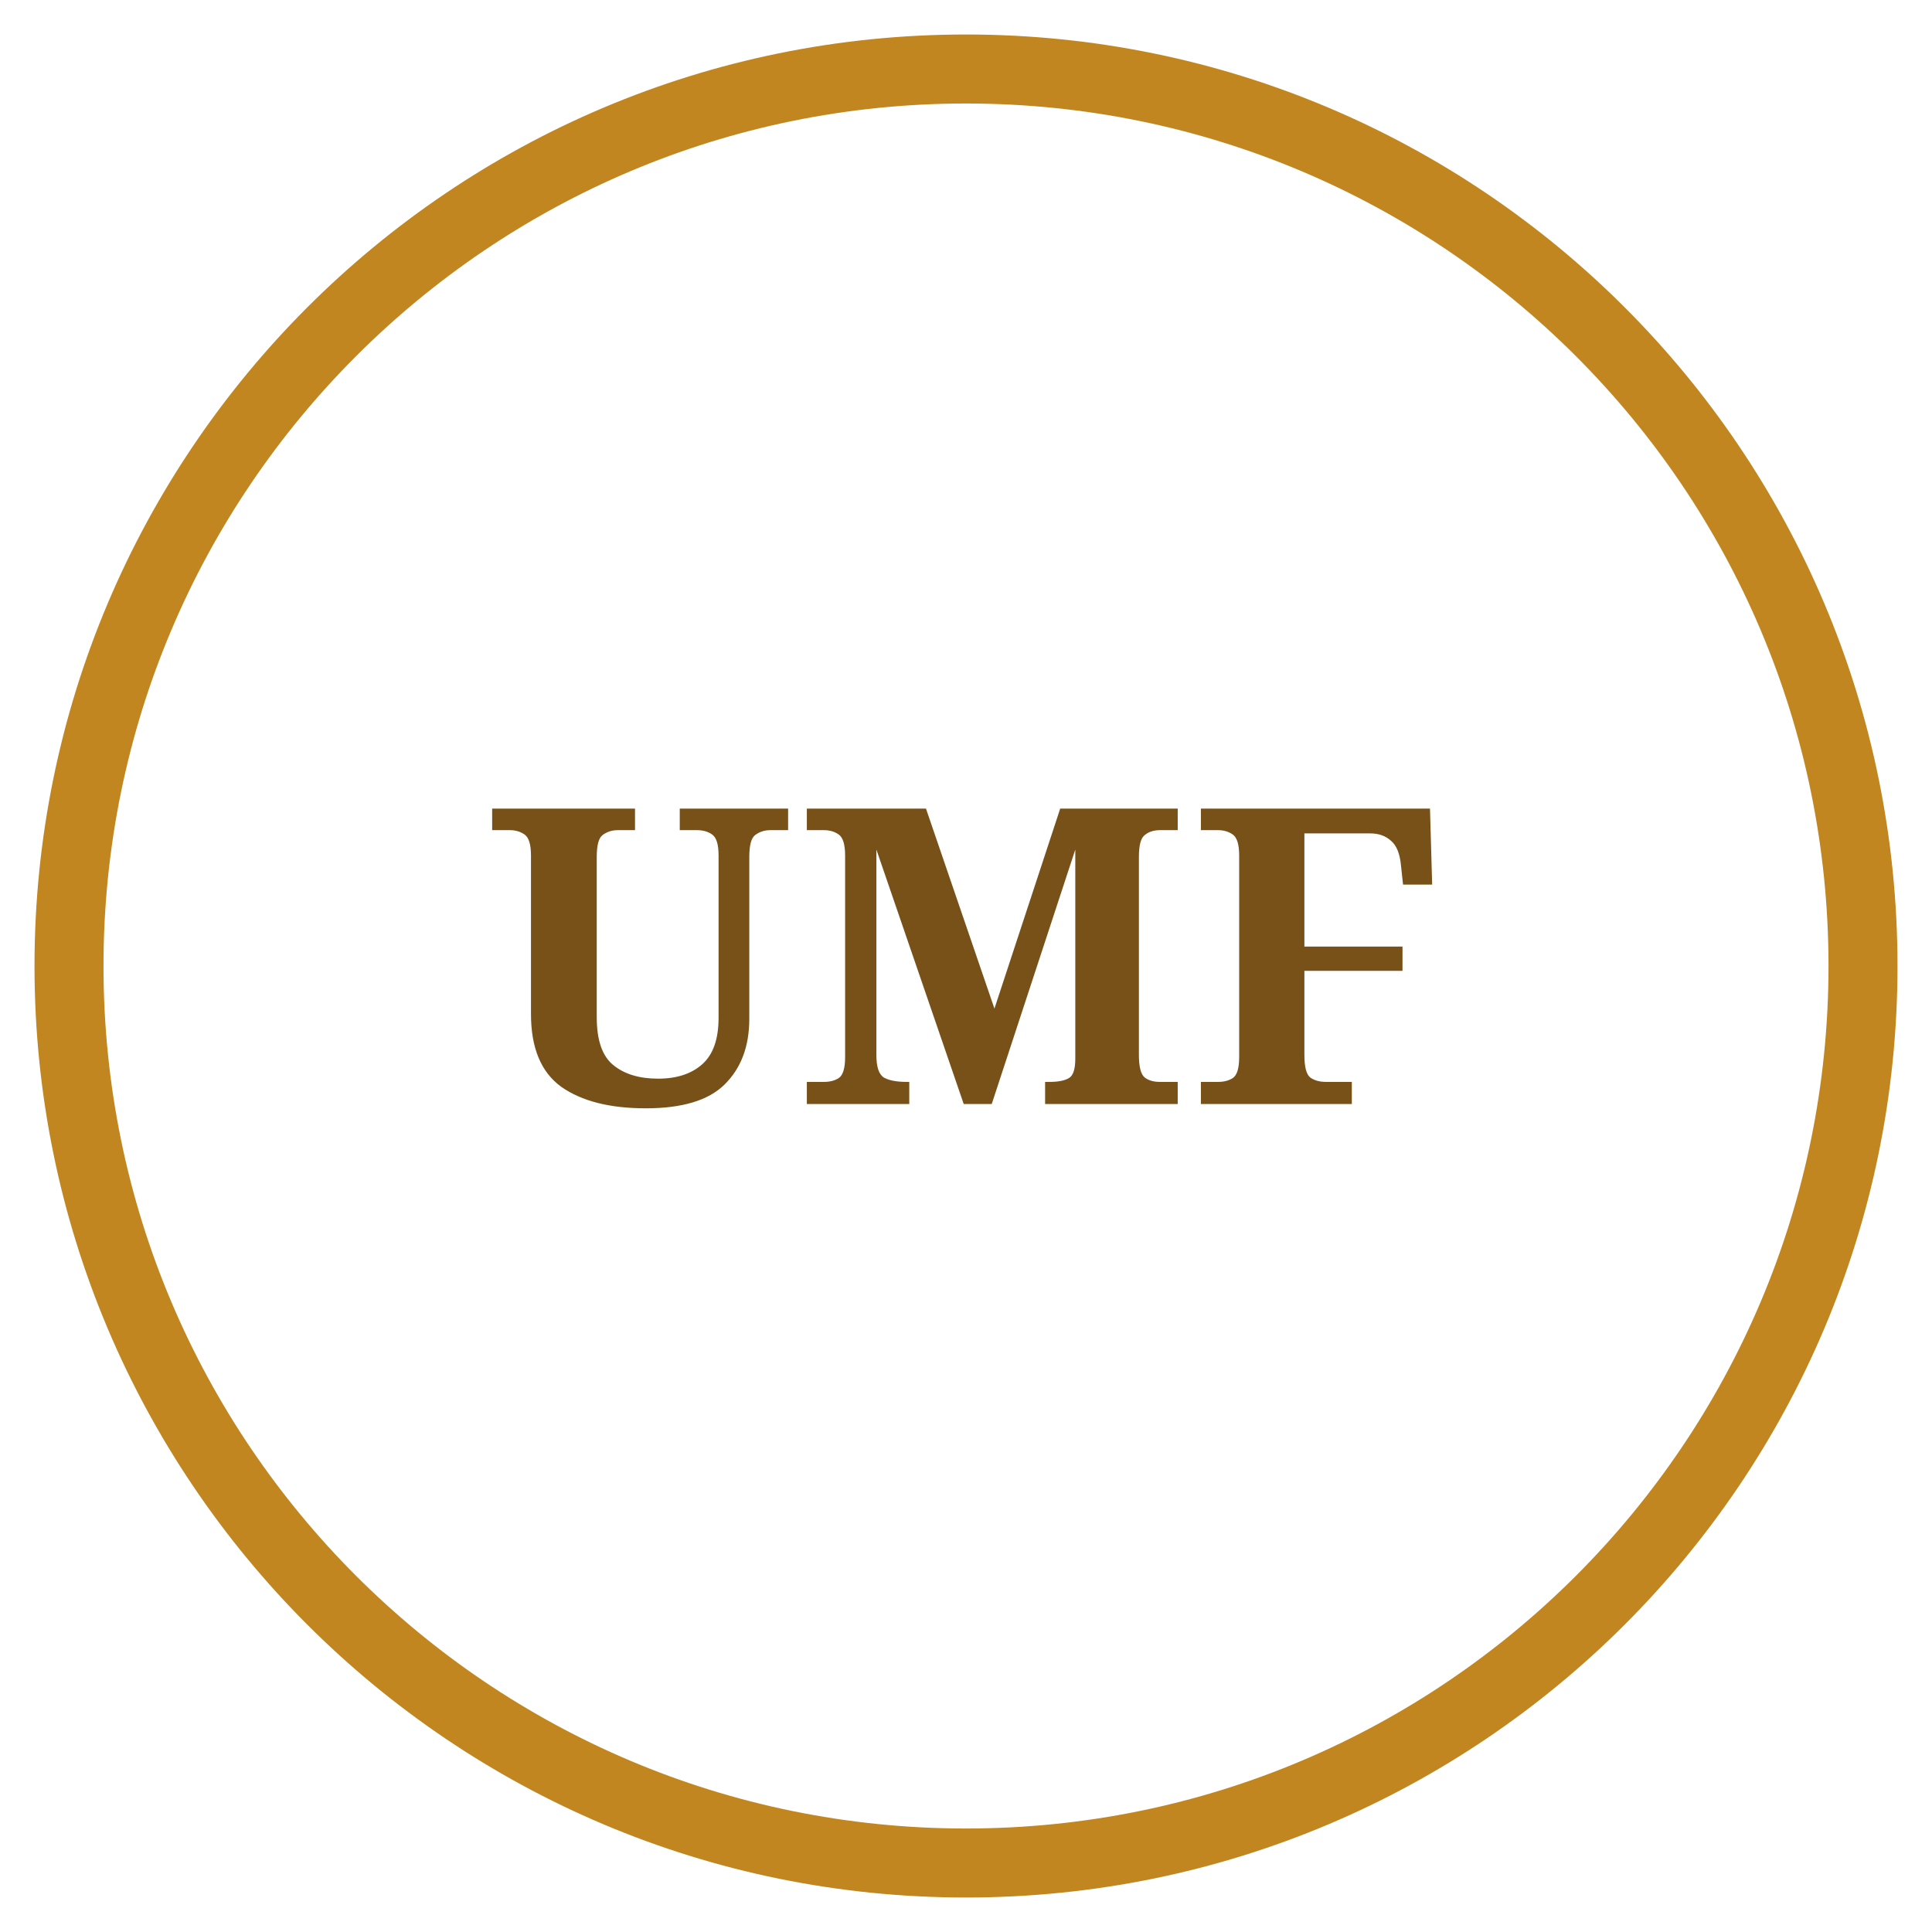
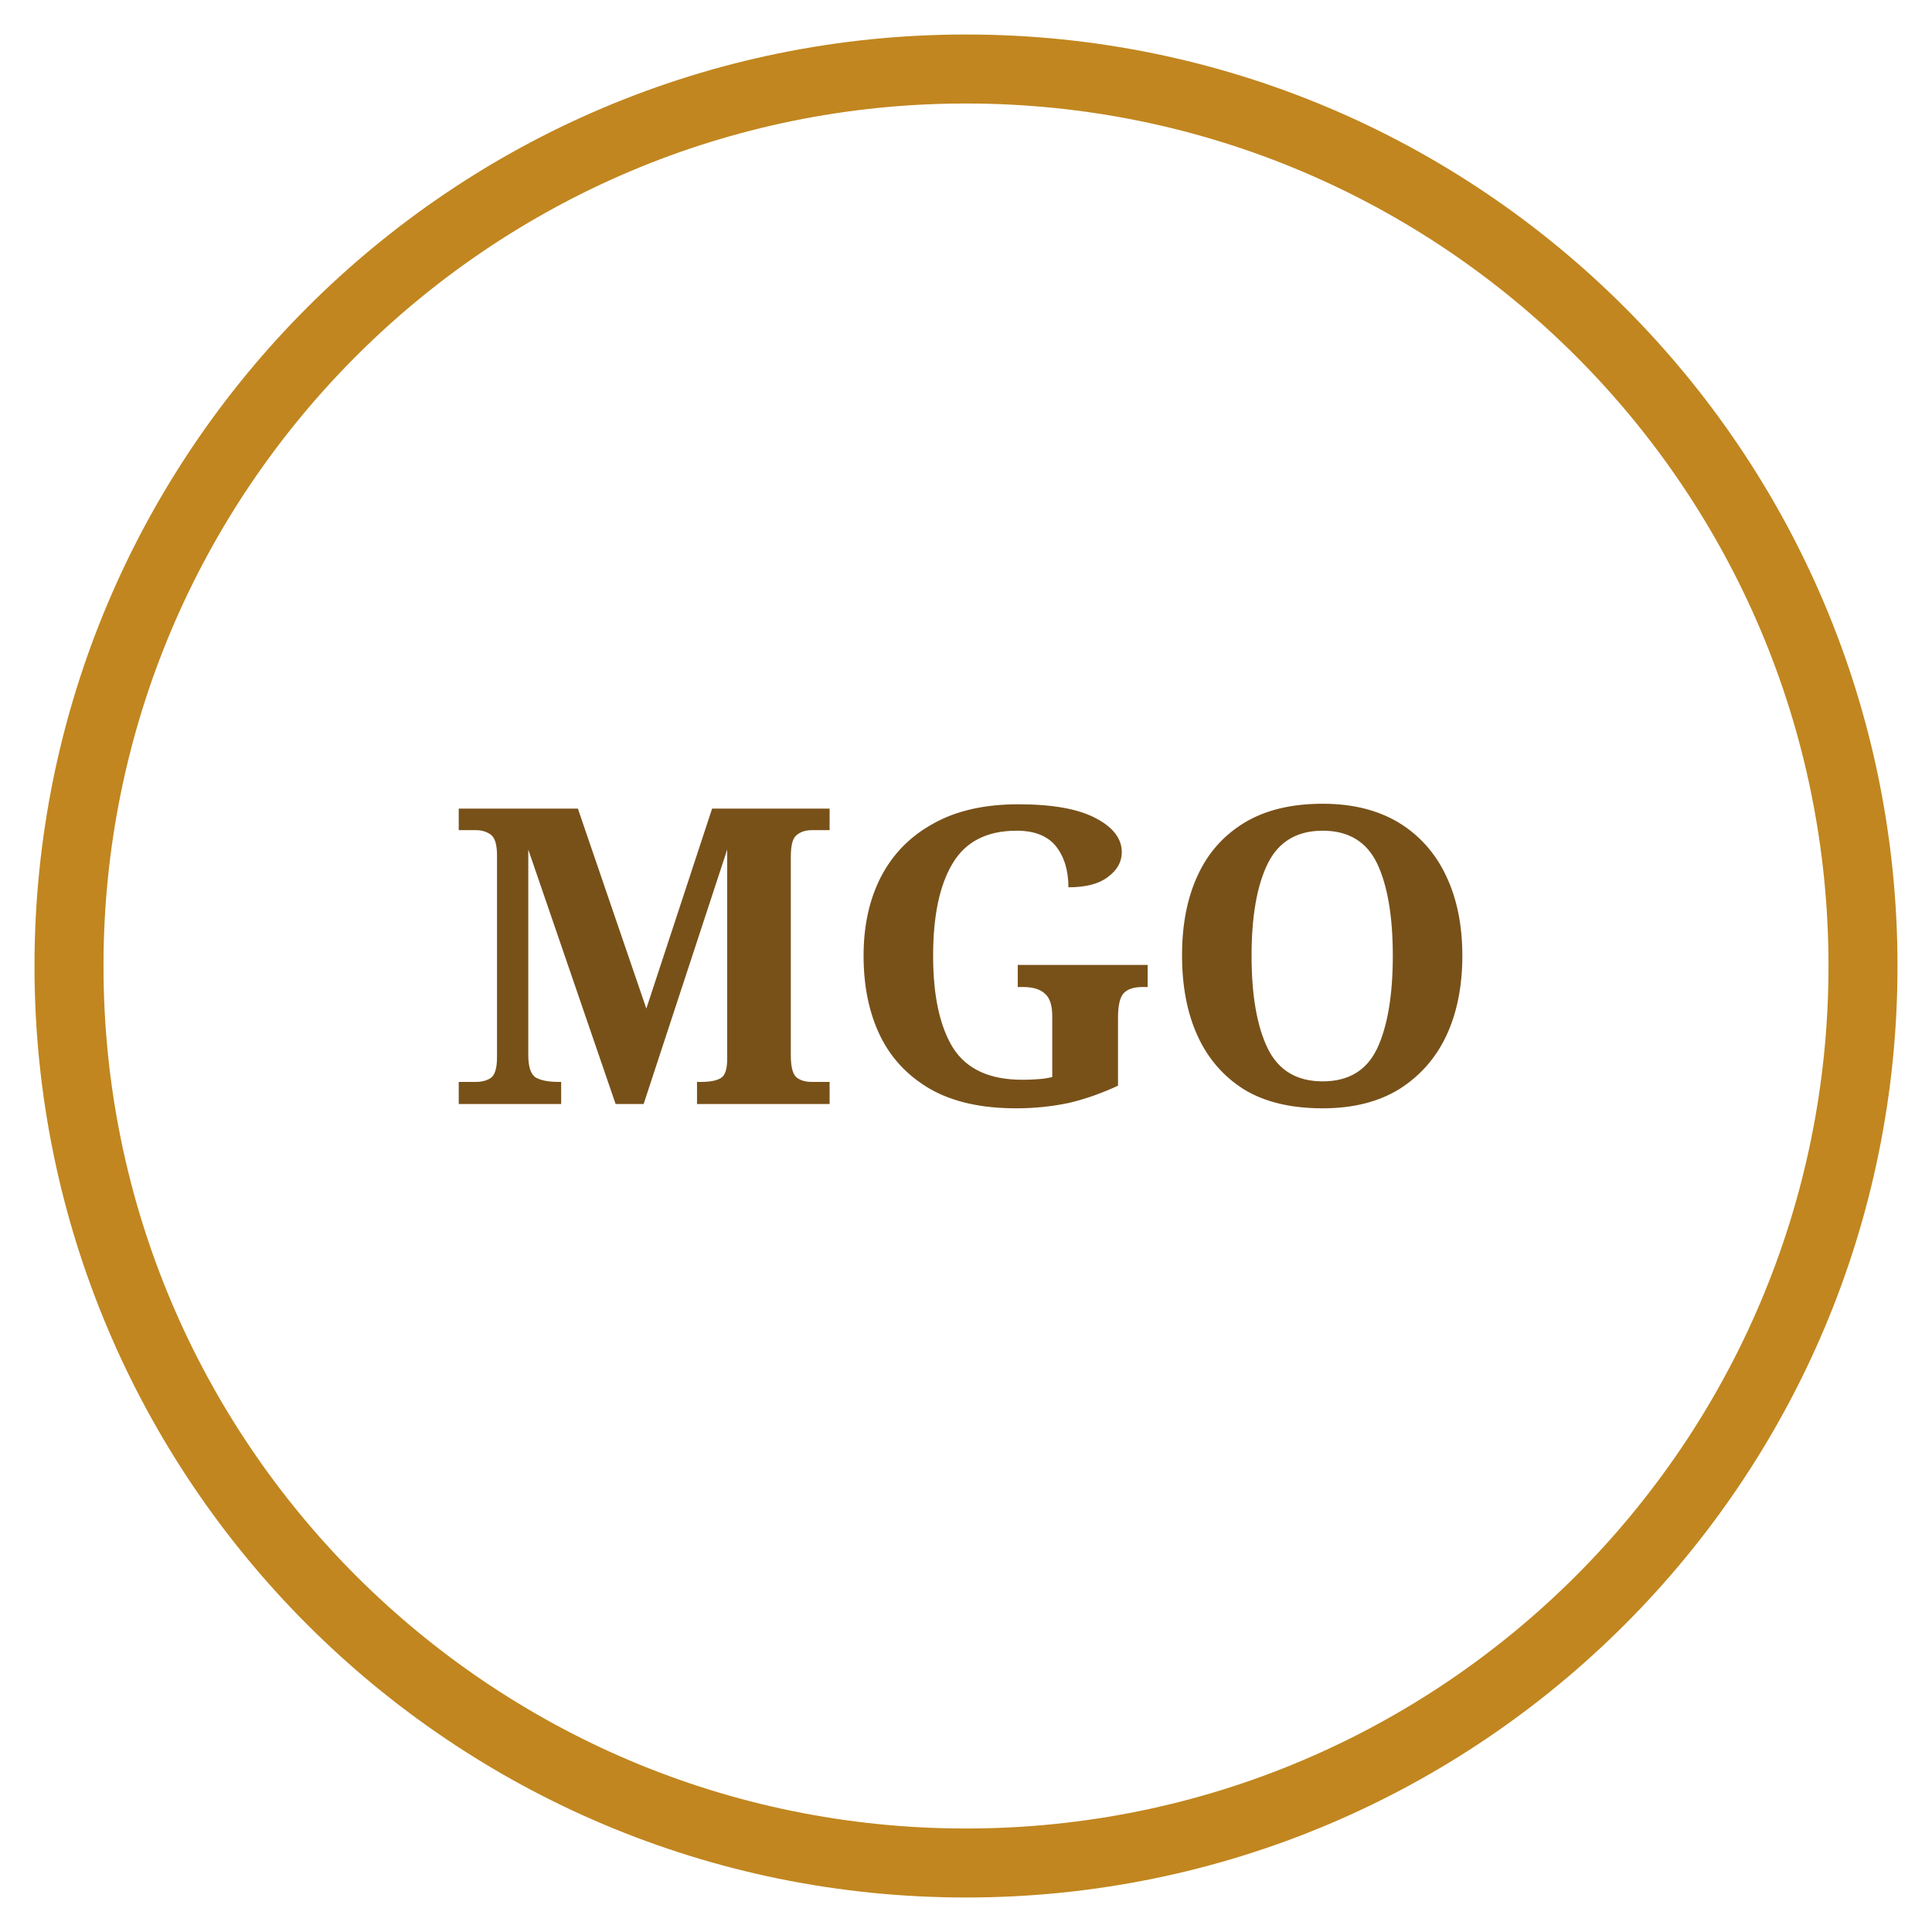
<svg xmlns="http://www.w3.org/2000/svg" width="56" height="56" viewBox="0 0 56 56">
  <circle cx="28" cy="28" r="26" fill="none" stroke="#c1861f" stroke-width="2" />
-   <text x="28" y="32" text-anchor="middle" font-family="Georgia, serif" font-size="12" font-weight="bold" fill="#785119">UMF</text>
+   <text x="28" y="32" text-anchor="middle" font-family="Georgia, serif" font-size="12" font-weight="bold" fill="#785119">MGO</text>
</svg>
